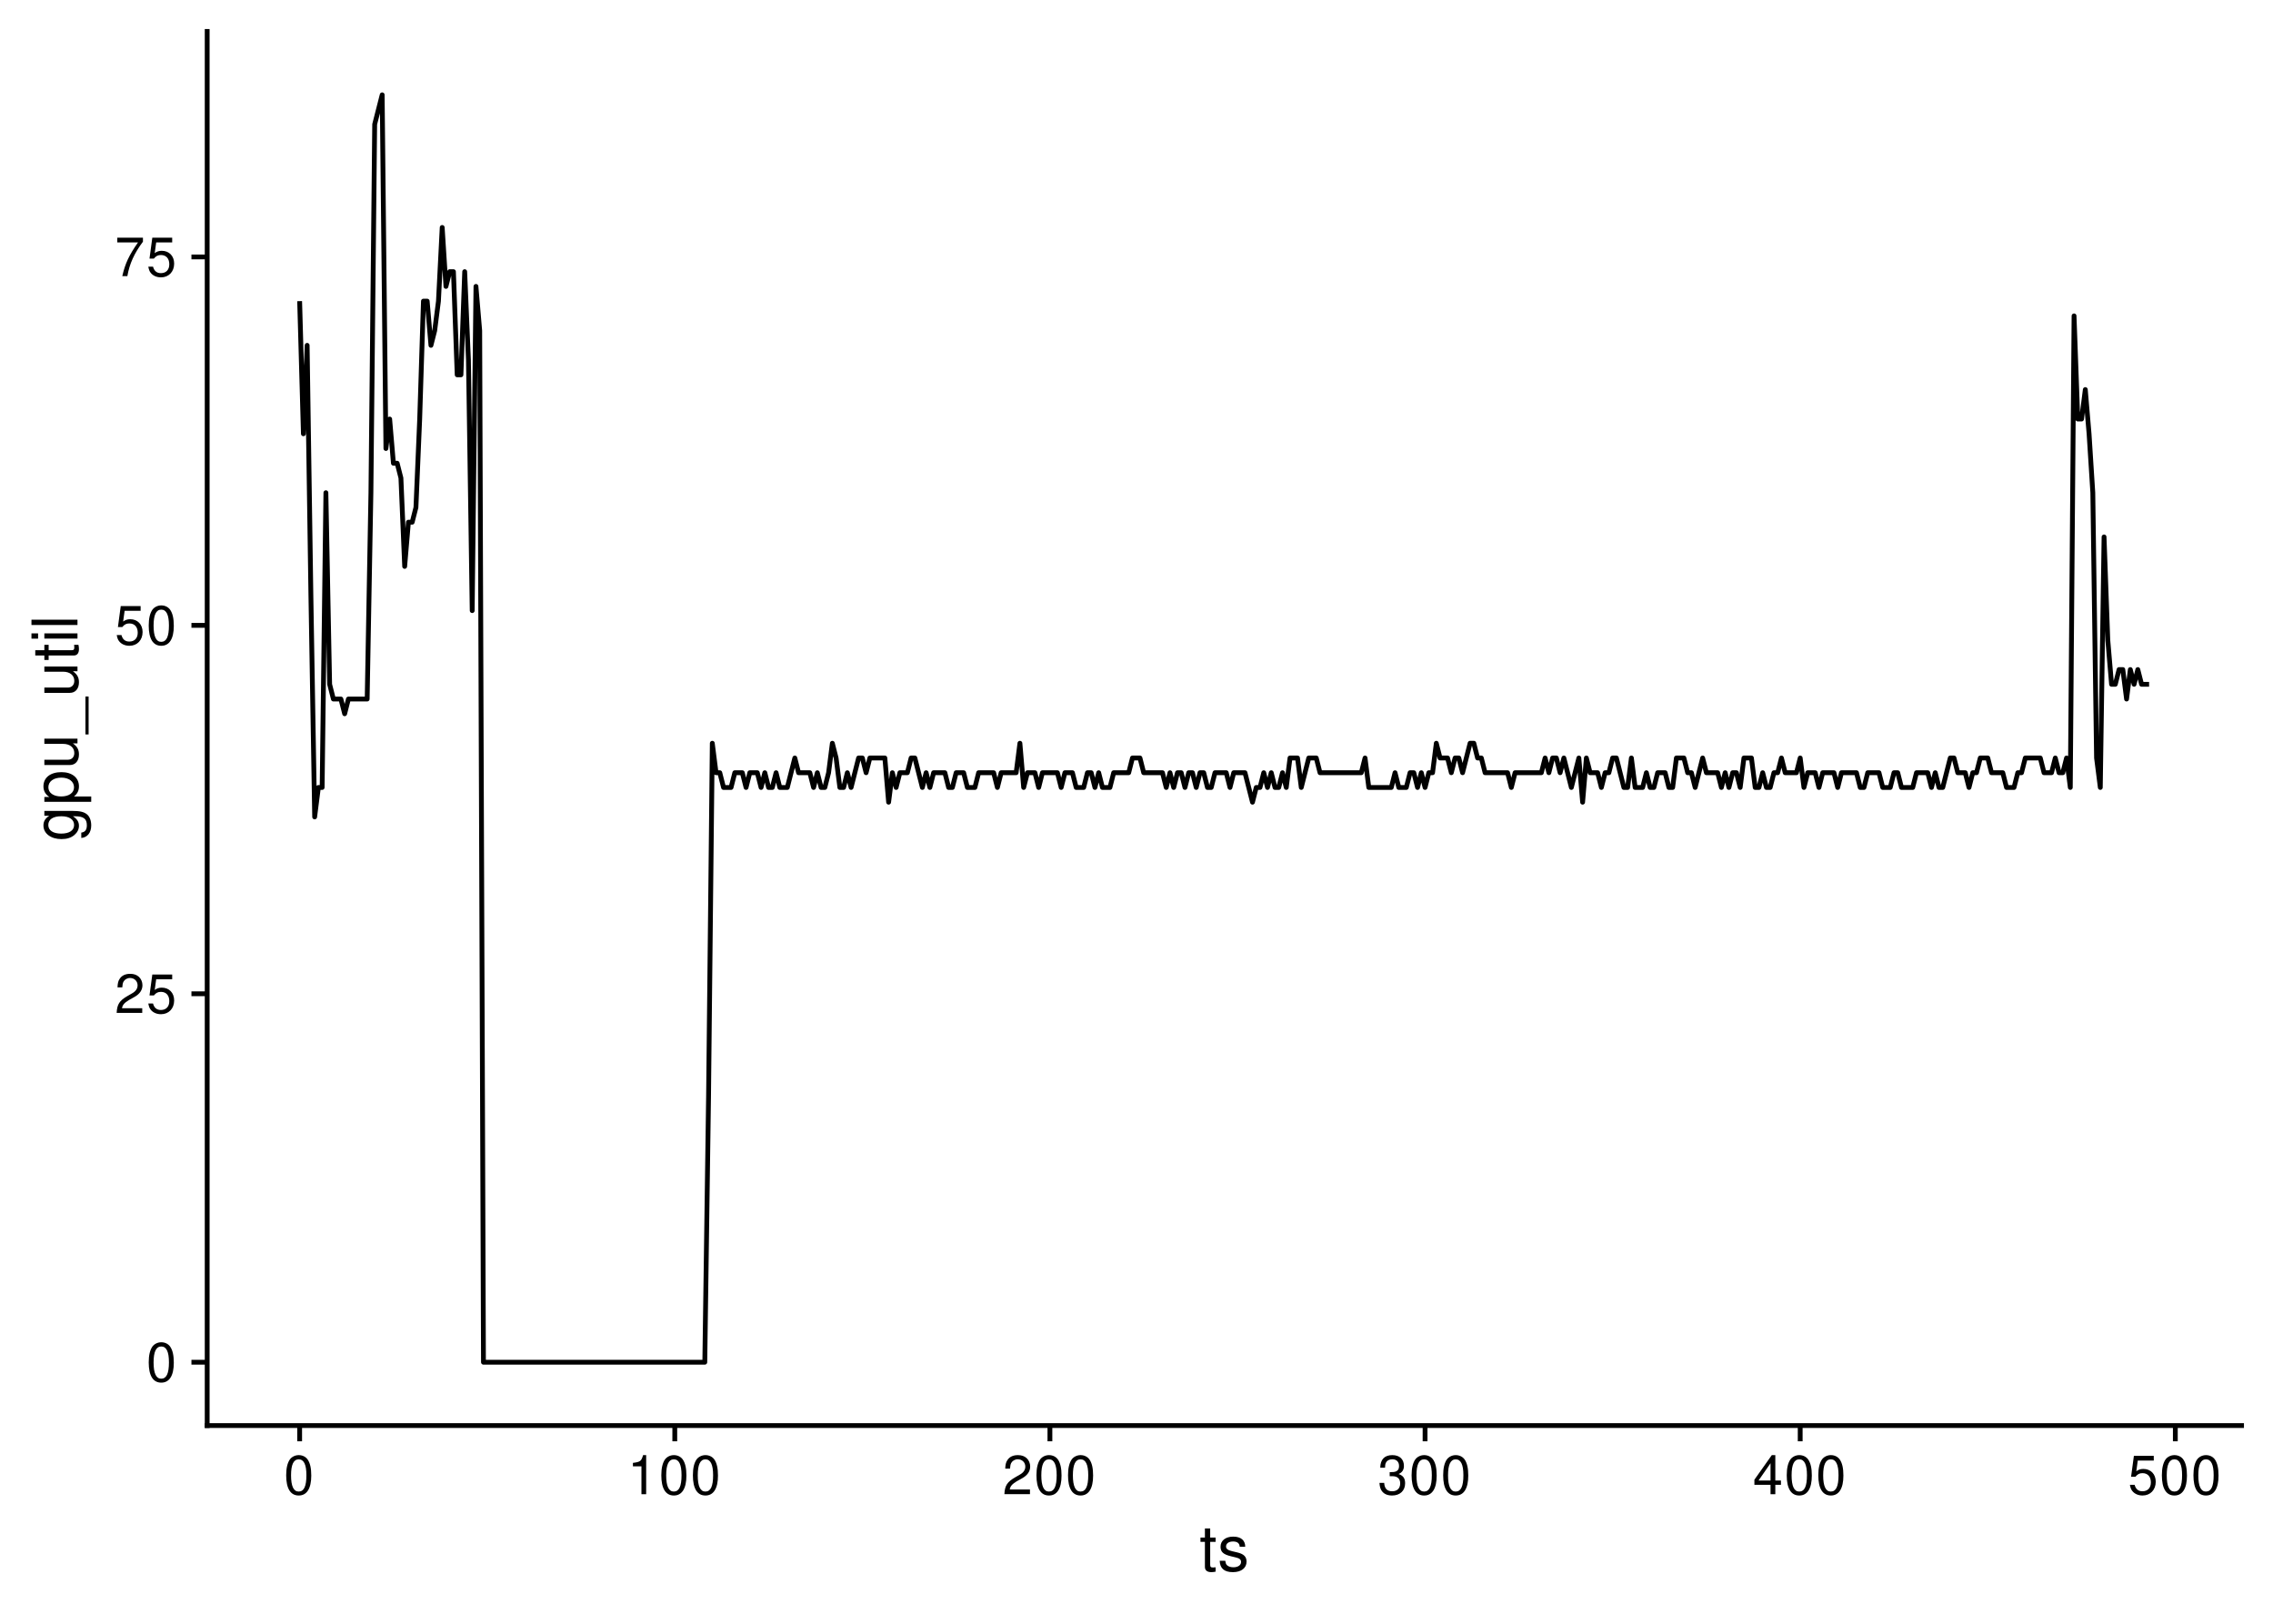
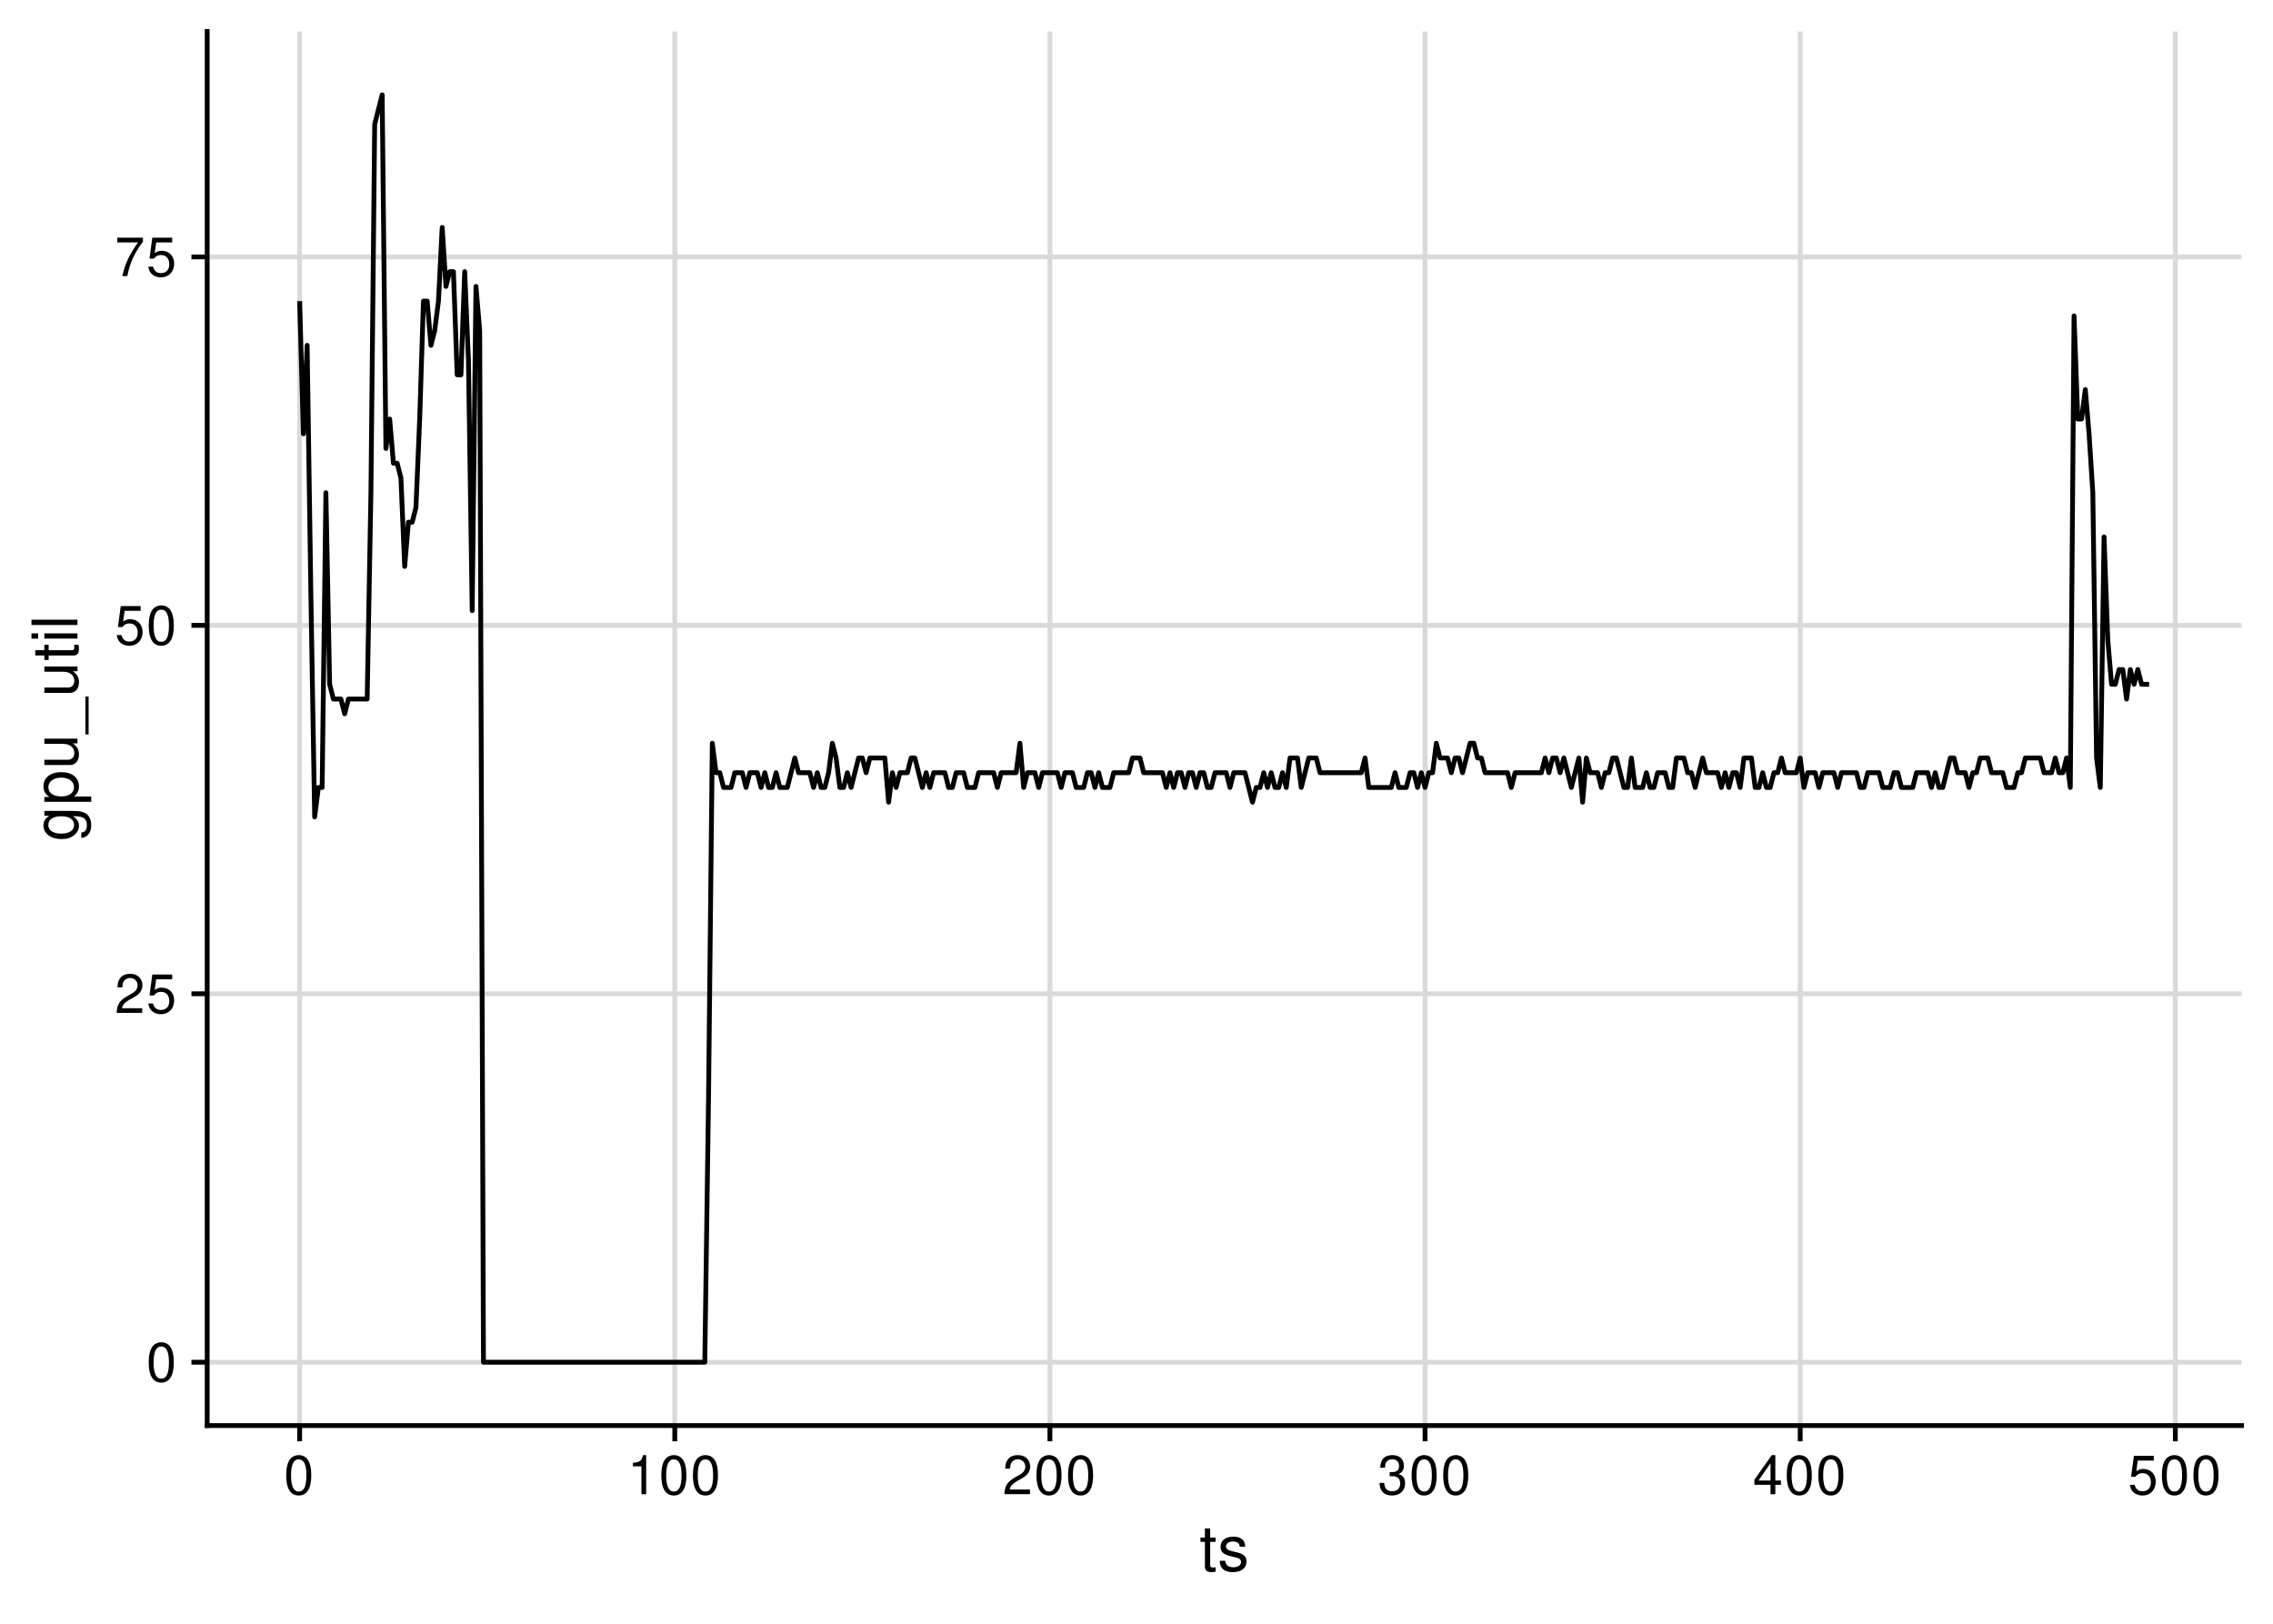
<svg xmlns="http://www.w3.org/2000/svg" xmlns:xlink="http://www.w3.org/1999/xlink" width="504pt" height="360pt" viewBox="0 0 504 360" version="1.1">
  <defs>
    <g>
      <symbol overflow="visible" id="glyph0-0">
        <path style="stroke:none;" d="" />
      </symbol>
      <symbol overflow="visible" id="glyph0-1">
        <path style="stroke:none;" d="M 3.297 -8.672 C 2.516 -8.672 1.781 -8.312 1.344 -7.734 C 0.797 -6.953 0.516 -5.812 0.516 -4.203 C 0.516 -1.266 1.469 0.281 3.297 0.281 C 5.094 0.281 6.078 -1.266 6.078 -4.125 C 6.078 -5.812 5.812 -6.938 5.25 -7.734 C 4.812 -8.328 4.109 -8.672 3.297 -8.672 Z M 3.297 -7.734 C 4.438 -7.734 5 -6.578 5 -4.219 C 5 -1.75 4.453 -0.594 3.281 -0.594 C 2.156 -0.594 1.594 -1.797 1.594 -4.188 C 1.594 -6.578 2.156 -7.734 3.297 -7.734 Z M 3.297 -7.734 " />
      </symbol>
      <symbol overflow="visible" id="glyph0-2">
        <path style="stroke:none;" d="M 6.078 -1.047 L 1.594 -1.047 C 1.703 -1.766 2.094 -2.219 3.125 -2.859 L 4.328 -3.531 C 5.516 -4.188 6.125 -5.078 6.125 -6.141 C 6.125 -6.859 5.844 -7.531 5.344 -8 C 4.844 -8.453 4.219 -8.672 3.406 -8.672 C 2.328 -8.672 1.531 -8.297 1.062 -7.547 C 0.75 -7.094 0.625 -6.547 0.594 -5.672 L 1.656 -5.672 C 1.688 -6.266 1.766 -6.609 1.906 -6.906 C 2.188 -7.422 2.734 -7.75 3.375 -7.75 C 4.328 -7.75 5.047 -7.062 5.047 -6.125 C 5.047 -5.422 4.656 -4.828 3.906 -4.391 L 2.797 -3.75 C 1.016 -2.719 0.5 -1.906 0.406 -0.016 L 6.078 -0.016 Z M 6.078 -1.047 " />
      </symbol>
      <symbol overflow="visible" id="glyph0-3">
        <path style="stroke:none;" d="M 5.719 -8.516 L 1.312 -8.516 L 0.688 -3.875 L 1.656 -3.875 C 2.141 -4.469 2.562 -4.672 3.234 -4.672 C 4.375 -4.672 5.078 -3.891 5.078 -2.625 C 5.078 -1.406 4.375 -0.656 3.219 -0.656 C 2.297 -0.656 1.734 -1.125 1.469 -2.094 L 0.422 -2.094 C 0.562 -1.391 0.688 -1.062 0.938 -0.75 C 1.422 -0.094 2.281 0.281 3.234 0.281 C 4.953 0.281 6.156 -0.969 6.156 -2.766 C 6.156 -4.453 5.047 -5.609 3.406 -5.609 C 2.812 -5.609 2.328 -5.453 1.844 -5.094 L 2.172 -7.469 L 5.719 -7.469 Z M 5.719 -8.516 " />
      </symbol>
      <symbol overflow="visible" id="glyph0-4">
        <path style="stroke:none;" d="M 6.234 -8.516 L 0.547 -8.516 L 0.547 -7.469 L 5.141 -7.469 C 3.125 -4.578 2.297 -2.797 1.656 0 L 2.781 0 C 3.25 -2.719 4.312 -5.062 6.234 -7.625 Z M 6.234 -8.516 " />
      </symbol>
      <symbol overflow="visible" id="glyph0-5">
        <path style="stroke:none;" d="M 3.109 -6.188 L 3.109 0 L 4.156 0 L 4.156 -8.672 L 3.469 -8.672 C 3.094 -7.344 2.859 -7.156 1.219 -6.953 L 1.219 -6.188 Z M 3.109 -6.188 " />
      </symbol>
      <symbol overflow="visible" id="glyph0-6">
        <path style="stroke:none;" d="M 2.656 -4 L 3.234 -4 C 4.375 -4 4.984 -3.453 4.984 -2.406 C 4.984 -1.312 4.328 -0.656 3.234 -0.656 C 2.078 -0.656 1.516 -1.25 1.438 -2.516 L 0.391 -2.516 C 0.438 -1.828 0.547 -1.375 0.75 -0.984 C 1.203 -0.141 2.031 0.281 3.188 0.281 C 4.938 0.281 6.078 -0.781 6.078 -2.422 C 6.078 -3.531 5.656 -4.125 4.625 -4.484 C 5.422 -4.812 5.812 -5.406 5.812 -6.281 C 5.812 -7.781 4.844 -8.672 3.234 -8.672 C 1.516 -8.672 0.594 -7.719 0.562 -5.875 L 1.625 -5.875 C 1.625 -6.406 1.688 -6.703 1.812 -6.969 C 2.047 -7.469 2.578 -7.75 3.234 -7.75 C 4.172 -7.75 4.734 -7.188 4.734 -6.25 C 4.734 -5.641 4.531 -5.266 4.062 -5.062 C 3.766 -4.938 3.391 -4.891 2.656 -4.891 Z M 2.656 -4 " />
      </symbol>
      <symbol overflow="visible" id="glyph0-7">
        <path style="stroke:none;" d="M 3.922 -2.094 L 3.922 0 L 4.984 0 L 4.984 -2.094 L 6.234 -2.094 L 6.234 -3.047 L 4.984 -3.047 L 4.984 -8.672 L 4.203 -8.672 L 0.344 -3.219 L 0.344 -2.094 Z M 3.922 -3.047 L 1.266 -3.047 L 3.922 -6.875 Z M 3.922 -3.047 " />
      </symbol>
      <symbol overflow="visible" id="glyph1-0">
        <path style="stroke:none;" d="" />
      </symbol>
      <symbol overflow="visible" id="glyph1-1">
        <path style="stroke:none;" d="M 3.562 -7.344 L 2.359 -7.344 L 2.359 -9.359 L 1.188 -9.359 L 1.188 -7.344 L 0.203 -7.344 L 0.203 -6.391 L 1.188 -6.391 L 1.188 -0.844 C 1.188 -0.078 1.688 0.328 2.609 0.328 C 2.906 0.328 3.156 0.297 3.562 0.219 L 3.562 -0.75 C 3.391 -0.719 3.234 -0.703 3 -0.703 C 2.484 -0.703 2.359 -0.844 2.359 -1.359 L 2.359 -6.391 L 3.562 -6.391 Z M 3.562 -7.344 " />
      </symbol>
      <symbol overflow="visible" id="glyph1-2">
        <path style="stroke:none;" d="M 6.125 -5.297 C 6.125 -6.734 5.172 -7.547 3.469 -7.547 C 1.766 -7.547 0.656 -6.656 0.656 -5.312 C 0.656 -4.156 1.25 -3.609 2.984 -3.188 L 4.078 -2.922 C 4.891 -2.734 5.203 -2.438 5.203 -1.922 C 5.203 -1.219 4.516 -0.75 3.5 -0.75 C 2.875 -0.75 2.344 -0.938 2.047 -1.25 C 1.859 -1.453 1.781 -1.672 1.703 -2.188 L 0.469 -2.188 C 0.531 -0.484 1.484 0.328 3.406 0.328 C 5.25 0.328 6.422 -0.594 6.422 -2 C 6.422 -3.094 5.812 -3.703 4.359 -4.047 L 3.234 -4.312 C 2.281 -4.531 1.875 -4.844 1.875 -5.359 C 1.875 -6.047 2.484 -6.469 3.438 -6.469 C 4.375 -6.469 4.875 -6.062 4.906 -5.297 Z M 6.125 -5.297 " />
      </symbol>
      <symbol overflow="visible" id="glyph2-0">
        <path style="stroke:none;" d="" />
      </symbol>
      <symbol overflow="visible" id="glyph2-1">
        <path style="stroke:none;" d="M -7.344 -5.656 L -6.266 -5.656 C -7.156 -5.062 -7.547 -4.422 -7.547 -3.5 C -7.547 -1.719 -5.891 -0.484 -3.547 -0.484 C -2.312 -0.484 -1.406 -0.781 -0.672 -1.406 C -0.031 -1.953 0.328 -2.656 0.328 -3.422 C 0.328 -4.297 -0.062 -4.922 -1 -5.547 L -0.609 -5.547 C 1.344 -5.547 2.078 -5 2.078 -3.547 C 2.078 -2.547 1.688 -2.031 0.844 -1.922 L 0.844 -0.734 C 2.203 -0.844 3.047 -1.922 3.047 -3.516 C 3.047 -4.594 2.703 -5.484 2.109 -5.969 C 1.422 -6.531 0.516 -6.734 -1.203 -6.734 L -7.344 -6.734 Z M -6.469 -3.609 C -6.469 -4.844 -5.438 -5.547 -3.562 -5.547 C -1.797 -5.547 -0.75 -4.828 -0.75 -3.609 C -0.75 -2.406 -1.812 -1.703 -3.609 -1.703 C -5.406 -1.703 -6.469 -2.406 -6.469 -3.609 Z M -6.469 -3.609 " />
      </symbol>
      <symbol overflow="visible" id="glyph2-2">
        <path style="stroke:none;" d="M 3.047 -0.75 L 3.047 -1.938 L -0.766 -1.938 C -0.016 -2.547 0.328 -3.234 0.328 -4.188 C 0.328 -6.094 -1.203 -7.328 -3.547 -7.328 C -6 -7.328 -7.547 -6.125 -7.547 -4.172 C -7.547 -3.172 -7.094 -2.375 -6.234 -1.828 L -7.344 -1.828 L -7.344 -0.75 Z M -6.453 -3.969 C -6.453 -5.266 -5.312 -6.109 -3.562 -6.109 C -1.906 -6.109 -0.766 -5.25 -0.766 -3.969 C -0.766 -2.734 -1.891 -1.938 -3.609 -1.938 C -5.328 -1.938 -6.453 -2.734 -6.453 -3.969 Z M -6.453 -3.969 " />
      </symbol>
      <symbol overflow="visible" id="glyph2-3">
        <path style="stroke:none;" d="M 0 -6.75 L -7.344 -6.75 L -7.344 -5.594 L -3.172 -5.594 C -1.688 -5.594 -0.703 -4.797 -0.703 -3.578 C -0.703 -2.656 -1.266 -2.078 -2.141 -2.078 L -7.344 -2.078 L -7.344 -0.906 L -1.688 -0.906 C -0.469 -0.906 0.328 -1.812 0.328 -3.25 C 0.328 -4.328 -0.062 -5.016 -1.016 -5.703 L 0 -5.703 Z M 0 -6.75 " />
      </symbol>
      <symbol overflow="visible" id="glyph2-4">
        <path style="stroke:none;" d="M 1.766 -8.094 L 1.766 0.312 L 2.469 0.312 L 2.469 -8.094 Z M 1.766 -8.094 " />
      </symbol>
      <symbol overflow="visible" id="glyph2-5">
        <path style="stroke:none;" d="M -7.344 -3.562 L -7.344 -2.359 L -9.359 -2.359 L -9.359 -1.188 L -7.344 -1.188 L -7.344 -0.203 L -6.391 -0.203 L -6.391 -1.188 L -0.844 -1.188 C -0.078 -1.188 0.328 -1.688 0.328 -2.609 C 0.328 -2.906 0.297 -3.156 0.219 -3.562 L -0.75 -3.562 C -0.719 -3.391 -0.703 -3.234 -0.703 -3 C -0.703 -2.484 -0.844 -2.359 -1.359 -2.359 L -6.391 -2.359 L -6.391 -3.562 Z M -7.344 -3.562 " />
      </symbol>
      <symbol overflow="visible" id="glyph2-6">
        <path style="stroke:none;" d="M -7.344 -2.094 L -7.344 -0.938 L 0 -0.938 L 0 -2.094 Z M -10.203 -2.094 L -10.203 -0.922 L -8.734 -0.922 L -8.734 -2.094 Z M -10.203 -2.094 " />
      </symbol>
      <symbol overflow="visible" id="glyph2-7">
        <path style="stroke:none;" d="M -10.203 -2.125 L -10.203 -0.953 L 0 -0.953 L 0 -2.125 Z M -10.203 -2.125 " />
      </symbol>
    </g>
+     <clipPath id="clip1">
+       <path d="M 45.938 301 L 497.027 301 L 497.027 303 L 45.938 303 Z M 45.938 301 " />
+     </clipPath>
+     <clipPath id="clip2">
+       <path d="M 45.938 219 L 497.027 219 L 497.027 221 L 45.938 221 Z M 45.938 219 " />
+     </clipPath>
+     <clipPath id="clip3">
+       <path d="M 45.938 138 L 497.027 138 L 497.027 140 L 45.938 140 Z M 45.938 138 " />
+     </clipPath>
+     <clipPath id="clip4">
+       <path d="M 45.938 56 L 497.027 56 L 497.027 58 L 45.938 58 Z M 45.938 56 " />
+     </clipPath>
+     <clipPath id="clip5">
+       <path d="M 65 6.973 L 67 6.973 L 67 316.062 L 65 316.062 Z M 65 6.973 " />
+     </clipPath>
+     <clipPath id="clip6">
+       <path d="M 149 6.973 L 151 6.973 L 151 316.062 L 149 316.062 Z M 149 6.973 " />
+     </clipPath>
+     <clipPath id="clip7">
+       <path d="M 232 6.973 L 234 6.973 L 234 316.062 L 232 316.062 Z M 232 6.973 " />
+     </clipPath>
+     <clipPath id="clip8">
+       <path d="M 315 6.973 L 317 6.973 L 317 316.062 L 315 316.062 Z M 315 6.973 " />
+     </clipPath>
+     <clipPath id="clip9">
+       <path d="M 398 6.973 L 400 6.973 L 400 316.062 L 398 316.062 Z M 398 6.973 " />
+     </clipPath>
+     <clipPath id="clip10">
+       <path d="M 481 6.973 L 483 6.973 L 483 316.062 L 481 316.062 Z M 481 6.973 " />
+     </clipPath>
  </defs>
  <g id="surface50">
    <rect x="0" y="0" width="504" height="360" style="fill:rgb(100%,100%,100%);fill-opacity:1;stroke:none;" />
+     <g clip-path="url(#clip1)" clip-rule="nonzero">
+       <path style="fill:none;stroke-width:1.067;stroke-linecap:butt;stroke-linejoin:round;stroke:rgb(85.098%,85.098%,85.098%);stroke-opacity:1;stroke-miterlimit:10;" d="M 45.938 302.016 L 497.027 302.016 " />
+     </g>
+     <g clip-path="url(#clip2)" clip-rule="nonzero">
+       <path style="fill:none;stroke-width:1.067;stroke-linecap:butt;stroke-linejoin:round;stroke:rgb(85.098%,85.098%,85.098%);stroke-opacity:1;stroke-miterlimit:10;" d="M 45.938 220.332 L 497.027 220.332 " />
+     </g>
+     <g clip-path="url(#clip3)" clip-rule="nonzero">
+       <path style="fill:none;stroke-width:1.067;stroke-linecap:butt;stroke-linejoin:round;stroke:rgb(85.098%,85.098%,85.098%);stroke-opacity:1;stroke-miterlimit:10;" d="M 45.938 138.648 L 497.027 138.648 " />
+     </g>
+     <g clip-path="url(#clip4)" clip-rule="nonzero">
+       <path style="fill:none;stroke-width:1.067;stroke-linecap:butt;stroke-linejoin:round;stroke:rgb(85.098%,85.098%,85.098%);stroke-opacity:1;stroke-miterlimit:10;" d="M 45.938 56.965 L 497.027 56.965 " />
+     </g>
+     <g clip-path="url(#clip5)" clip-rule="nonzero">
+       <path style="fill:none;stroke-width:1.067;stroke-linecap:butt;stroke-linejoin:round;stroke:rgb(85.098%,85.098%,85.098%);stroke-opacity:1;stroke-miterlimit:10;" d="M 66.441 316.062 L 66.441 6.973 " />
+     </g>
+     <g clip-path="url(#clip6)" clip-rule="nonzero">
+       <path style="fill:none;stroke-width:1.067;stroke-linecap:butt;stroke-linejoin:round;stroke:rgb(85.098%,85.098%,85.098%);stroke-opacity:1;stroke-miterlimit:10;" d="M 149.621 316.062 L 149.621 6.973 " />
+     </g>
+     <g clip-path="url(#clip7)" clip-rule="nonzero">
+       <path style="fill:none;stroke-width:1.067;stroke-linecap:butt;stroke-linejoin:round;stroke:rgb(85.098%,85.098%,85.098%);stroke-opacity:1;stroke-miterlimit:10;" d="M 232.801 316.062 L 232.801 6.973 " />
+     </g>
+     <g clip-path="url(#clip8)" clip-rule="nonzero">
+       <path style="fill:none;stroke-width:1.067;stroke-linecap:butt;stroke-linejoin:round;stroke:rgb(85.098%,85.098%,85.098%);stroke-opacity:1;stroke-miterlimit:10;" d="M 315.984 316.062 L 315.984 6.973 " />
+     </g>
+     <g clip-path="url(#clip9)" clip-rule="nonzero">
+       <path style="fill:none;stroke-width:1.067;stroke-linecap:butt;stroke-linejoin:round;stroke:rgb(85.098%,85.098%,85.098%);stroke-opacity:1;stroke-miterlimit:10;" d="M 399.164 316.062 L 399.164 6.973 " />
+     </g>
+     <g clip-path="url(#clip10)" clip-rule="nonzero">
+       <path style="fill:none;stroke-width:1.067;stroke-linecap:butt;stroke-linejoin:round;stroke:rgb(85.098%,85.098%,85.098%);stroke-opacity:1;stroke-miterlimit:10;" d="M 482.344 316.062 L 482.344 6.973 " />
+     </g>
    <path style="fill:none;stroke-width:1.067;stroke-linecap:butt;stroke-linejoin:round;stroke:rgb(0%,0%,0%);stroke-opacity:1;stroke-miterlimit:10;" d="M 66.441 66.766 L 67.273 96.172 L 68.105 76.566 L 68.938 132.113 L 69.77 181.121 L 70.598 174.59 L 71.43 174.59 L 72.262 109.242 L 73.094 151.715 L 73.926 154.984 L 75.59 154.984 L 76.422 158.25 L 77.254 154.984 L 81.414 154.984 L 82.246 109.242 L 83.078 27.559 L 83.91 24.289 L 84.742 21.023 L 85.57 99.438 L 86.402 92.906 L 87.234 102.707 L 88.066 102.707 L 88.898 105.973 L 89.73 125.578 L 90.562 115.777 L 91.395 115.777 L 92.227 112.508 L 93.059 92.906 L 93.891 66.766 L 94.723 66.766 L 95.555 76.566 L 96.387 73.301 L 97.219 66.766 L 98.051 50.43 L 98.883 63.5 L 99.715 60.23 L 100.543 60.23 L 101.375 83.102 L 102.207 83.102 L 103.039 60.23 L 103.871 79.836 L 104.703 135.379 L 105.535 63.5 L 106.367 73.301 L 107.199 302.016 L 156.277 302.016 L 157.109 243.203 L 157.941 164.785 L 158.77 171.32 L 159.602 171.32 L 160.434 174.59 L 162.098 174.59 L 162.93 171.32 L 164.594 171.32 L 165.426 174.59 L 166.258 171.32 L 167.922 171.32 L 168.754 174.59 L 169.586 171.32 L 170.418 174.59 L 171.25 174.59 L 172.082 171.32 L 172.91 174.59 L 174.574 174.59 L 175.406 171.32 L 176.238 168.055 L 177.07 171.32 L 179.566 171.32 L 180.398 174.59 L 181.23 171.32 L 182.062 174.59 L 182.895 174.59 L 183.727 171.32 L 184.559 164.785 L 185.391 168.055 L 186.223 174.59 L 187.055 174.59 L 187.883 171.32 L 188.715 174.59 L 189.547 171.32 L 190.379 168.055 L 191.211 168.055 L 192.043 171.32 L 192.875 168.055 L 196.203 168.055 L 197.035 177.855 L 197.867 171.32 L 198.699 174.59 L 199.531 171.32 L 201.195 171.32 L 202.023 168.055 L 202.855 168.055 L 203.688 171.32 L 204.52 174.59 L 205.352 171.32 L 206.184 174.59 L 207.016 171.32 L 209.512 171.32 L 210.344 174.59 L 211.176 174.59 L 212.008 171.32 L 213.672 171.32 L 214.504 174.59 L 216.168 174.59 L 216.996 171.32 L 220.324 171.32 L 221.156 174.59 L 221.988 171.32 L 225.316 171.32 L 226.148 164.785 L 226.98 174.59 L 227.812 171.32 L 229.477 171.32 L 230.309 174.59 L 231.137 171.32 L 234.465 171.32 L 235.297 174.59 L 236.129 171.32 L 237.793 171.32 L 238.625 174.59 L 240.289 174.59 L 241.121 171.32 L 241.953 171.32 L 242.785 174.59 L 243.617 171.32 L 244.449 174.59 L 246.109 174.59 L 246.941 171.32 L 250.27 171.32 L 251.102 168.055 L 252.766 168.055 L 253.598 171.32 L 257.758 171.32 L 258.59 174.59 L 259.422 171.32 L 260.25 174.59 L 261.082 171.32 L 261.914 171.32 L 262.746 174.59 L 263.578 171.32 L 264.41 171.32 L 265.242 174.59 L 266.074 171.32 L 266.906 171.32 L 267.738 174.59 L 268.57 174.59 L 269.402 171.32 L 271.898 171.32 L 272.73 174.59 L 273.562 171.32 L 276.055 171.32 L 276.887 174.59 L 277.719 177.855 L 278.551 174.59 L 279.383 174.59 L 280.215 171.32 L 281.047 174.59 L 281.879 171.32 L 282.711 174.59 L 283.543 174.59 L 284.375 171.32 L 285.207 174.59 L 286.039 168.055 L 287.703 168.055 L 288.535 174.59 L 289.363 171.32 L 290.195 168.055 L 291.859 168.055 L 292.691 171.32 L 301.844 171.32 L 302.676 168.055 L 303.508 174.59 L 308.496 174.59 L 309.328 171.32 L 310.16 174.59 L 311.824 174.59 L 312.656 171.32 L 313.488 171.32 L 314.32 174.59 L 315.152 171.32 L 315.984 174.59 L 316.816 171.32 L 317.648 171.32 L 318.477 164.785 L 319.309 168.055 L 320.973 168.055 L 321.805 171.32 L 322.637 168.055 L 323.469 168.055 L 324.301 171.32 L 325.133 168.055 L 325.965 164.785 L 326.797 164.785 L 327.629 168.055 L 328.461 168.055 L 329.293 171.32 L 334.281 171.32 L 335.113 174.59 L 335.945 171.32 L 341.77 171.32 L 342.602 168.055 L 343.434 171.32 L 344.266 168.055 L 345.098 168.055 L 345.93 171.32 L 346.762 168.055 L 347.59 171.32 L 348.422 174.59 L 349.254 171.32 L 350.086 168.055 L 350.918 177.855 L 351.75 168.055 L 352.582 171.32 L 354.246 171.32 L 355.078 174.59 L 355.91 171.32 L 356.742 171.32 L 357.574 168.055 L 358.406 168.055 L 359.238 171.32 L 360.07 174.59 L 360.902 174.59 L 361.734 168.055 L 362.562 174.59 L 364.227 174.59 L 365.059 171.32 L 365.891 174.59 L 366.723 174.59 L 367.555 171.32 L 369.219 171.32 L 370.051 174.59 L 370.883 174.59 L 371.715 168.055 L 373.379 168.055 L 374.211 171.32 L 375.043 171.32 L 375.875 174.59 L 376.703 171.32 L 377.535 168.055 L 378.367 171.32 L 380.863 171.32 L 381.695 174.59 L 382.527 171.32 L 383.359 174.59 L 384.191 171.32 L 385.023 171.32 L 385.855 174.59 L 386.688 168.055 L 388.352 168.055 L 389.184 174.59 L 390.016 174.59 L 390.848 171.32 L 391.676 174.59 L 392.508 174.59 L 393.34 171.32 L 394.172 171.32 L 395.004 168.055 L 395.836 171.32 L 398.332 171.32 L 399.164 168.055 L 399.996 174.59 L 400.828 171.32 L 402.492 171.32 L 403.324 174.59 L 404.156 171.32 L 406.648 171.32 L 407.48 174.59 L 408.312 171.32 L 411.641 171.32 L 412.473 174.59 L 413.305 174.59 L 414.137 171.32 L 416.633 171.32 L 417.465 174.59 L 419.129 174.59 L 419.961 171.32 L 420.789 171.32 L 421.621 174.59 L 424.117 174.59 L 424.949 171.32 L 427.445 171.32 L 428.277 174.59 L 429.109 171.32 L 429.941 174.59 L 430.773 174.59 L 431.605 171.32 L 432.438 168.055 L 433.27 168.055 L 434.102 171.32 L 435.762 171.32 L 436.594 174.59 L 437.426 171.32 L 438.258 171.32 L 439.09 168.055 L 440.754 168.055 L 441.586 171.32 L 444.082 171.32 L 444.914 174.59 L 446.578 174.59 L 447.41 171.32 L 448.242 171.32 L 449.074 168.055 L 452.398 168.055 L 453.23 171.32 L 454.895 171.32 L 455.727 168.055 L 456.559 171.32 L 457.391 171.32 L 458.223 168.055 L 459.055 174.59 L 459.887 70.035 L 460.719 92.906 L 461.551 92.906 L 462.383 86.371 L 463.215 96.172 L 464.047 109.242 L 464.875 168.055 L 465.707 174.59 L 466.539 119.043 L 467.371 141.914 L 468.203 151.715 L 469.035 151.715 L 469.867 148.449 L 470.699 148.449 L 471.531 154.984 L 472.363 148.449 L 473.195 151.715 L 474.027 148.449 L 474.859 151.715 L 476.523 151.715 " />
    <path style="fill:none;stroke-width:1.067;stroke-linecap:square;stroke-linejoin:round;stroke:rgb(0%,0%,0%);stroke-opacity:1;stroke-miterlimit:10;" d="M 45.938 316.062 L 45.938 6.973 " />
    <g style="fill:rgb(0%,0%,0%);fill-opacity:1;">
      <use xlink:href="#glyph0-1" x="32.461" y="306.264" />
    </g>
    <g style="fill:rgb(0%,0%,0%);fill-opacity:1;">
      <use xlink:href="#glyph0-2" x="25.461" y="224.58" />
      <use xlink:href="#glyph0-3" x="32.461" y="224.58" />
    </g>
    <g style="fill:rgb(0%,0%,0%);fill-opacity:1;">
      <use xlink:href="#glyph0-3" x="25.461" y="142.896" />
      <use xlink:href="#glyph0-1" x="32.461" y="142.896" />
    </g>
    <g style="fill:rgb(0%,0%,0%);fill-opacity:1;">
      <use xlink:href="#glyph0-4" x="25.461" y="61.213" />
      <use xlink:href="#glyph0-3" x="32.461" y="61.213" />
    </g>
    <path style="fill:none;stroke-width:1.067;stroke-linecap:butt;stroke-linejoin:round;stroke:rgb(0%,0%,0%);stroke-opacity:1;stroke-miterlimit:10;" d="M 42.449 302.016 L 45.938 302.016 " />
    <path style="fill:none;stroke-width:1.067;stroke-linecap:butt;stroke-linejoin:round;stroke:rgb(0%,0%,0%);stroke-opacity:1;stroke-miterlimit:10;" d="M 42.449 220.332 L 45.938 220.332 " />
    <path style="fill:none;stroke-width:1.067;stroke-linecap:butt;stroke-linejoin:round;stroke:rgb(0%,0%,0%);stroke-opacity:1;stroke-miterlimit:10;" d="M 42.449 138.648 L 45.938 138.648 " />
    <path style="fill:none;stroke-width:1.067;stroke-linecap:butt;stroke-linejoin:round;stroke:rgb(0%,0%,0%);stroke-opacity:1;stroke-miterlimit:10;" d="M 42.449 56.965 L 45.938 56.965 " />
    <path style="fill:none;stroke-width:1.067;stroke-linecap:square;stroke-linejoin:round;stroke:rgb(0%,0%,0%);stroke-opacity:1;stroke-miterlimit:10;" d="M 45.938 316.062 L 497.027 316.062 " />
    <path style="fill:none;stroke-width:1.067;stroke-linecap:butt;stroke-linejoin:round;stroke:rgb(0%,0%,0%);stroke-opacity:1;stroke-miterlimit:10;" d="M 66.441 319.551 L 66.441 316.062 " />
    <path style="fill:none;stroke-width:1.067;stroke-linecap:butt;stroke-linejoin:round;stroke:rgb(0%,0%,0%);stroke-opacity:1;stroke-miterlimit:10;" d="M 149.621 319.551 L 149.621 316.062 " />
    <path style="fill:none;stroke-width:1.067;stroke-linecap:butt;stroke-linejoin:round;stroke:rgb(0%,0%,0%);stroke-opacity:1;stroke-miterlimit:10;" d="M 232.801 319.551 L 232.801 316.062 " />
    <path style="fill:none;stroke-width:1.067;stroke-linecap:butt;stroke-linejoin:round;stroke:rgb(0%,0%,0%);stroke-opacity:1;stroke-miterlimit:10;" d="M 315.984 319.551 L 315.984 316.062 " />
    <path style="fill:none;stroke-width:1.067;stroke-linecap:butt;stroke-linejoin:round;stroke:rgb(0%,0%,0%);stroke-opacity:1;stroke-miterlimit:10;" d="M 399.164 319.551 L 399.164 316.062 " />
    <path style="fill:none;stroke-width:1.067;stroke-linecap:butt;stroke-linejoin:round;stroke:rgb(0%,0%,0%);stroke-opacity:1;stroke-miterlimit:10;" d="M 482.344 319.551 L 482.344 316.062 " />
    <g style="fill:rgb(0%,0%,0%);fill-opacity:1;">
      <use xlink:href="#glyph0-1" x="62.941" y="331.287" />
    </g>
    <g style="fill:rgb(0%,0%,0%);fill-opacity:1;">
      <use xlink:href="#glyph0-5" x="139.121" y="331.287" />
      <use xlink:href="#glyph0-1" x="146.121" y="331.287" />
      <use xlink:href="#glyph0-1" x="153.121" y="331.287" />
    </g>
    <g style="fill:rgb(0%,0%,0%);fill-opacity:1;">
      <use xlink:href="#glyph0-2" x="222.301" y="331.287" />
      <use xlink:href="#glyph0-1" x="229.301" y="331.287" />
      <use xlink:href="#glyph0-1" x="236.301" y="331.287" />
    </g>
    <g style="fill:rgb(0%,0%,0%);fill-opacity:1;">
      <use xlink:href="#glyph0-6" x="305.484" y="331.287" />
      <use xlink:href="#glyph0-1" x="312.484" y="331.287" />
      <use xlink:href="#glyph0-1" x="319.484" y="331.287" />
    </g>
    <g style="fill:rgb(0%,0%,0%);fill-opacity:1;">
      <use xlink:href="#glyph0-7" x="388.664" y="331.287" />
      <use xlink:href="#glyph0-1" x="395.664" y="331.287" />
      <use xlink:href="#glyph0-1" x="402.664" y="331.287" />
    </g>
    <g style="fill:rgb(0%,0%,0%);fill-opacity:1;">
      <use xlink:href="#glyph0-3" x="471.844" y="331.287" />
      <use xlink:href="#glyph0-1" x="478.844" y="331.287" />
      <use xlink:href="#glyph0-1" x="485.844" y="331.287" />
    </g>
    <g style="fill:rgb(0%,0%,0%);fill-opacity:1;">
      <use xlink:href="#glyph1-1" x="265.98" y="348.233" />
      <use xlink:href="#glyph1-2" x="269.98" y="348.233" />
    </g>
    <g style="fill:rgb(0%,0%,0%);fill-opacity:1;">
      <use xlink:href="#glyph2-1" x="17.179" y="186.52" />
      <use xlink:href="#glyph2-2" x="17.179" y="178.52" />
      <use xlink:href="#glyph2-3" x="17.179" y="170.52" />
      <use xlink:href="#glyph2-4" x="17.179" y="162.52" />
      <use xlink:href="#glyph2-3" x="17.179" y="154.52" />
      <use xlink:href="#glyph2-5" x="17.179" y="146.52" />
      <use xlink:href="#glyph2-6" x="17.179" y="142.52" />
      <use xlink:href="#glyph2-7" x="17.179" y="139.52" />
    </g>
  </g>
</svg>
